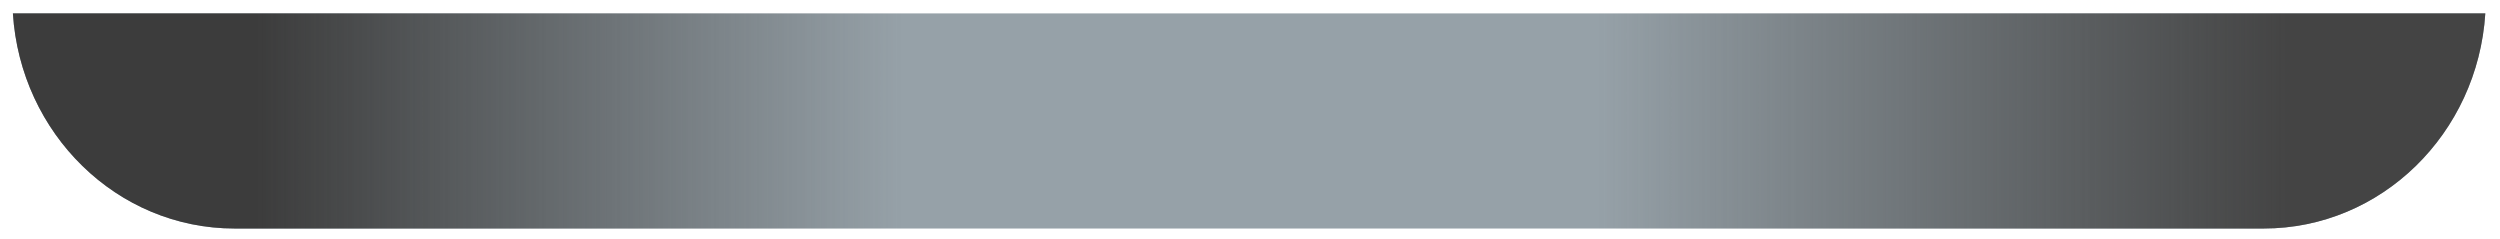
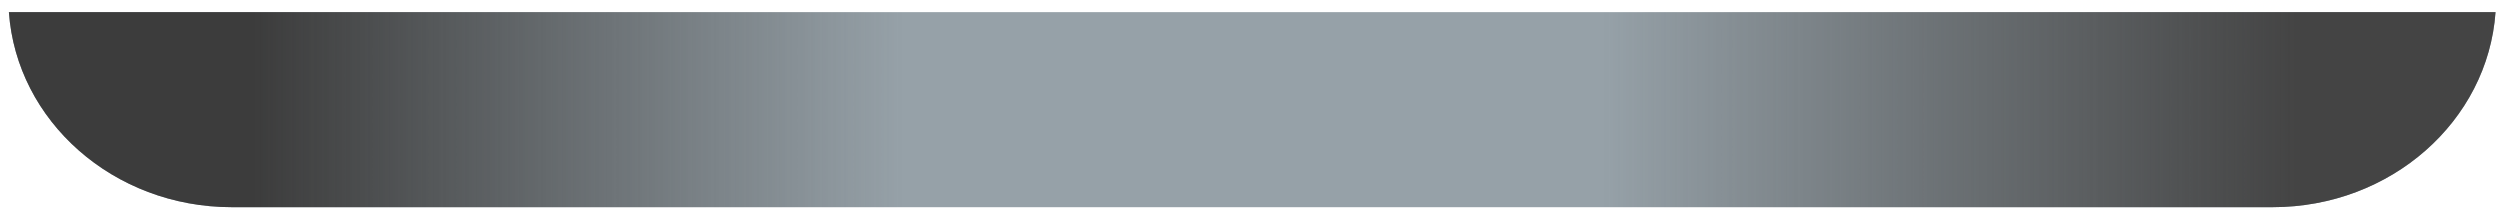
- <svg xmlns="http://www.w3.org/2000/svg" width="136" height="13" viewBox="0 0 136 13" fill="none">
-   <path fill-rule="evenodd" clip-rule="evenodd" d="M0.701 0.729C1.116 7.264 6.357 12.431 12.761 12.431H123.142C129.546 12.431 134.787 7.264 135.201 0.729H0.701Z" fill="#96A1A8" />
-   <path fill-rule="evenodd" clip-rule="evenodd" d="M0.701 0.729C1.116 7.264 6.357 12.431 12.761 12.431H123.142C129.546 12.431 134.787 7.264 135.201 0.729H0.701Z" fill="url(#paint0_linear_48_59)" />
+ <svg xmlns="http://www.w3.org/2000/svg" width="150" height="13" viewBox="0 0 150 13" fill="none">
+   <path fill-rule="evenodd" clip-rule="evenodd" d="M0.534 0.729C0.994 7.264 6.807 12.431 13.911 12.431H136.355C143.458 12.431 149.272 7.264 149.732 0.729H0.534Z" fill="#96A1A8" />
+   <path fill-rule="evenodd" clip-rule="evenodd" d="M0.534 0.729C0.994 7.264 6.807 12.431 13.911 12.431H136.355C143.458 12.431 149.272 7.264 149.732 0.729H0.534Z" fill="url(#paint0_linear_48_59)" />
  <defs>
-     <linearGradient id="paint0_linear_48_59" x1="13.969" y1="7.834" x2="124.351" y2="7.834" gradientUnits="userSpaceOnUse">
+     <linearGradient id="paint0_linear_48_59" x1="15.252" y1="7.834" x2="137.695" y2="7.834" gradientUnits="userSpaceOnUse">
      <stop stop-color="#3C3C3C" />
      <stop offset="0.318" stop-color="#3C3C3C" stop-opacity="0" />
      <stop offset="0.661" stop-color="#3C3C3C" stop-opacity="0" />
      <stop offset="1" stop-color="#444444" />
    </linearGradient>
  </defs>
</svg>
